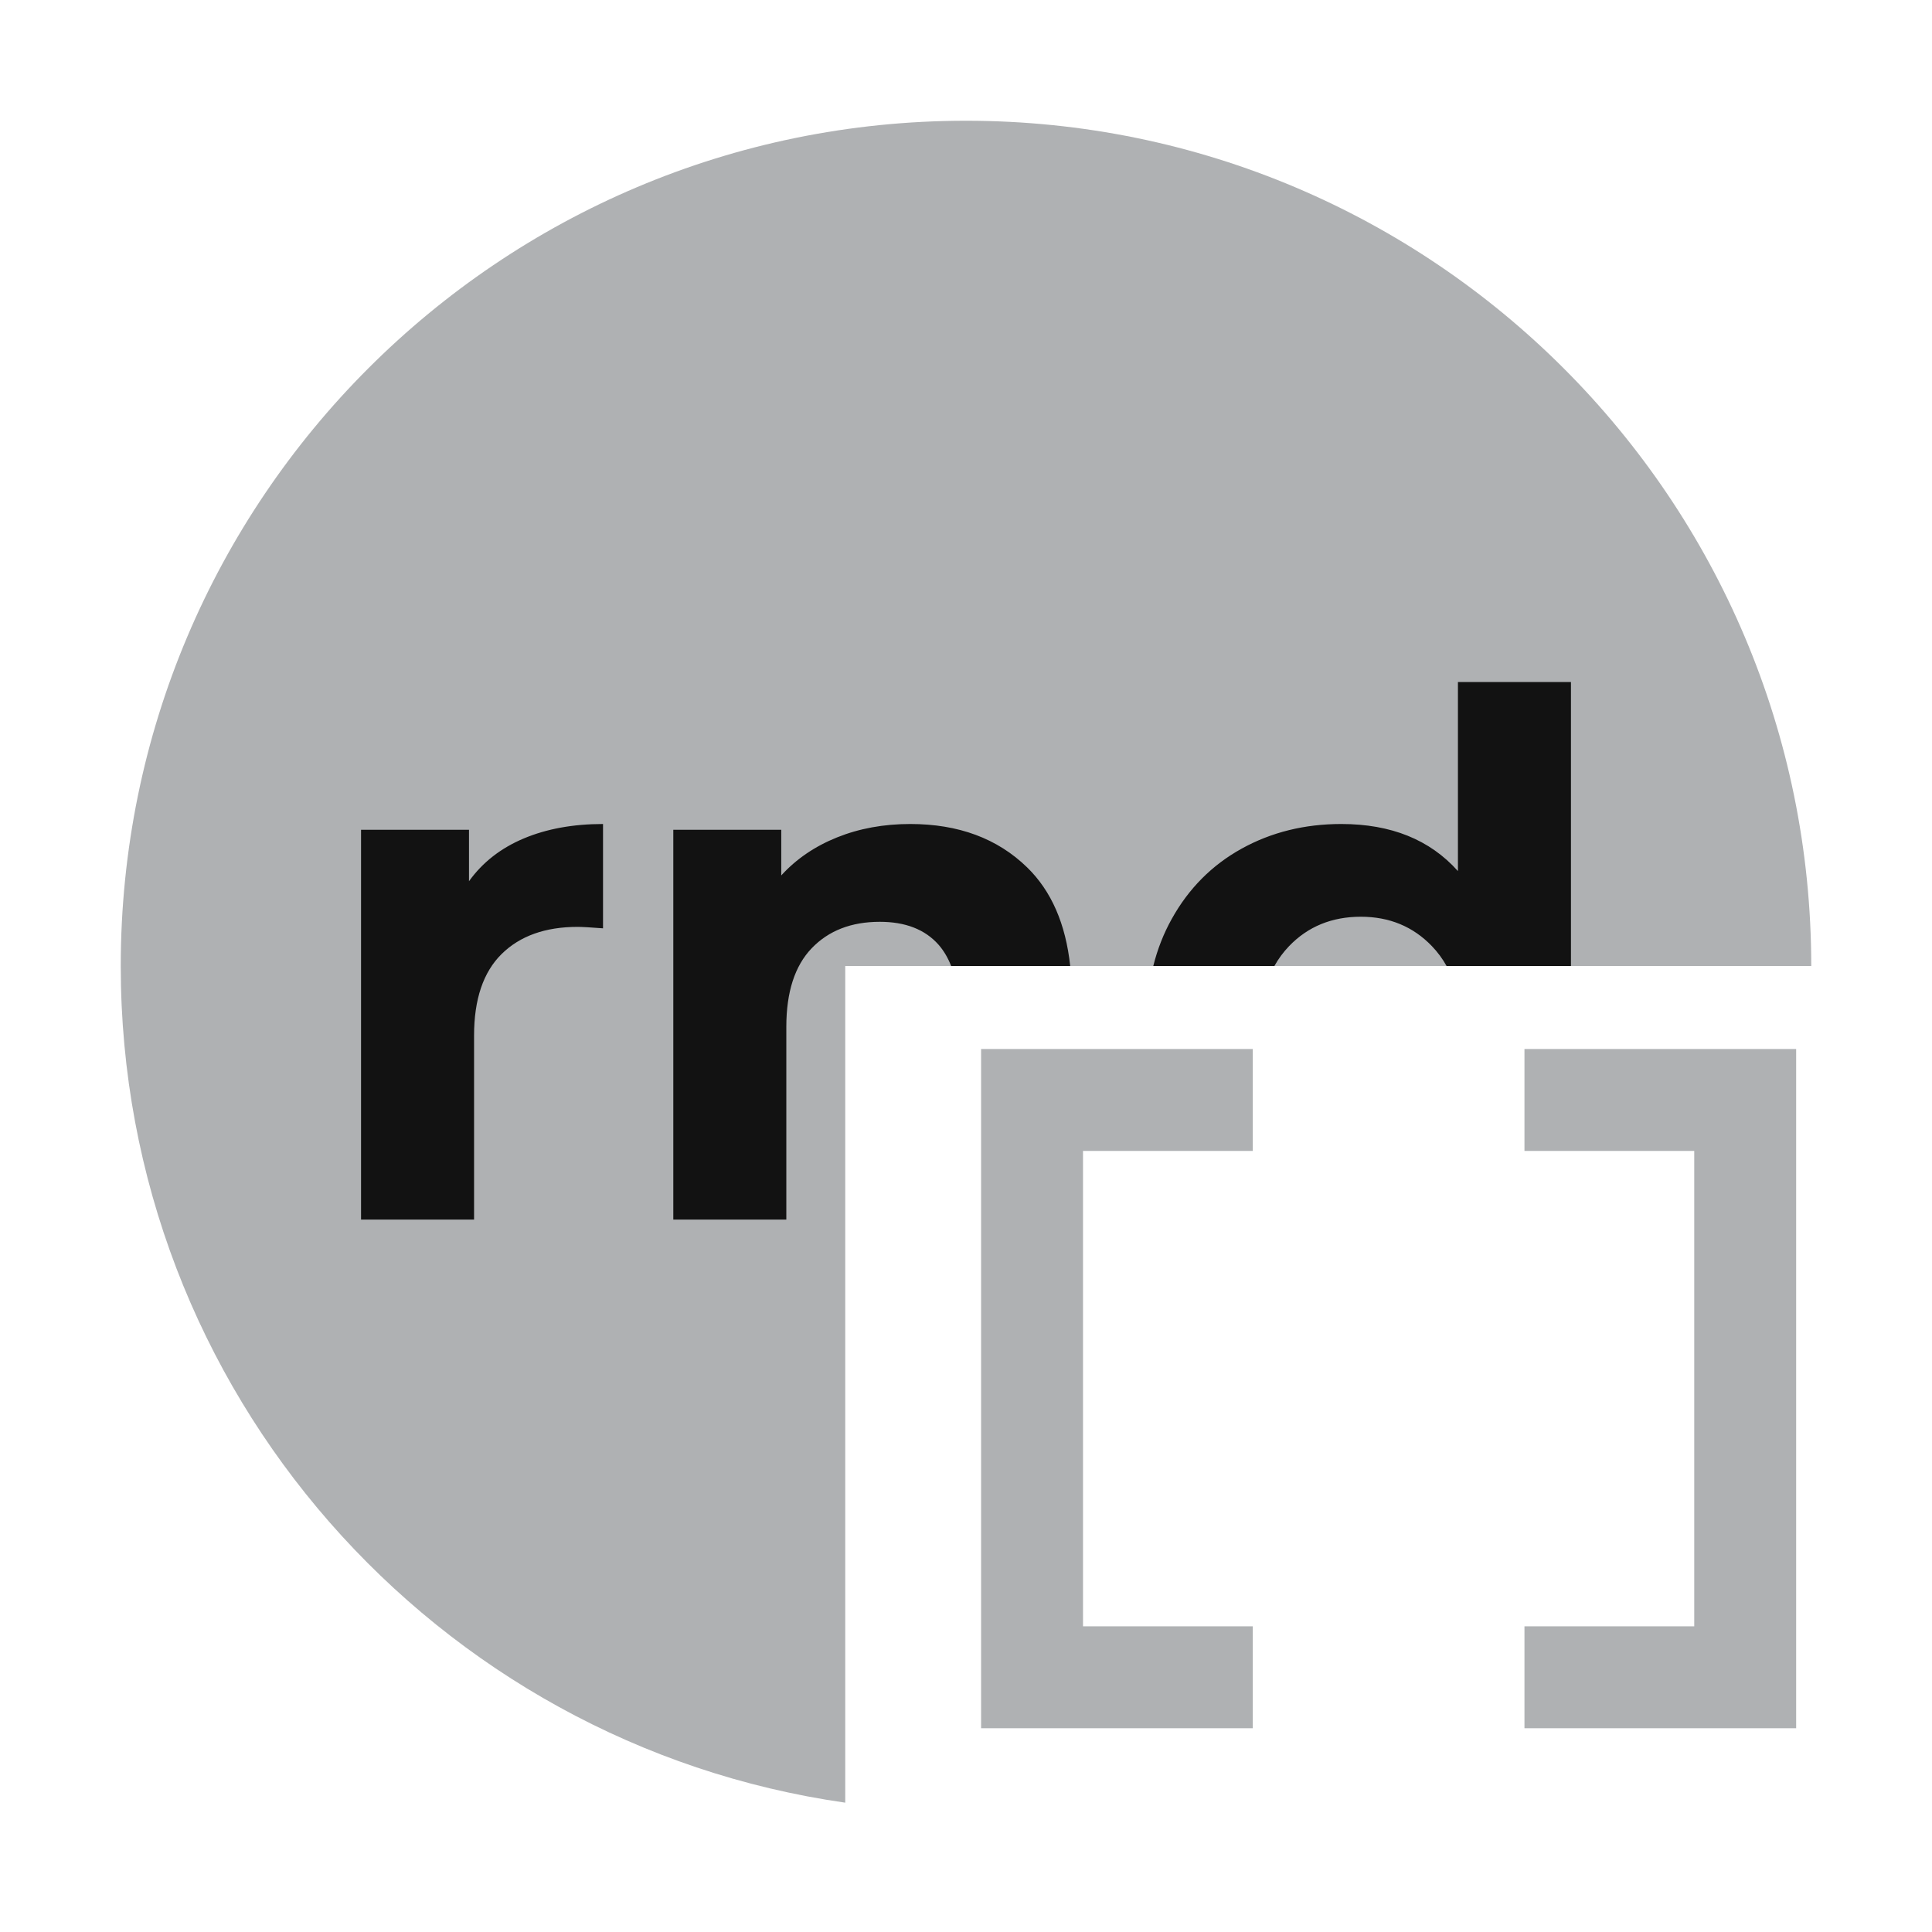
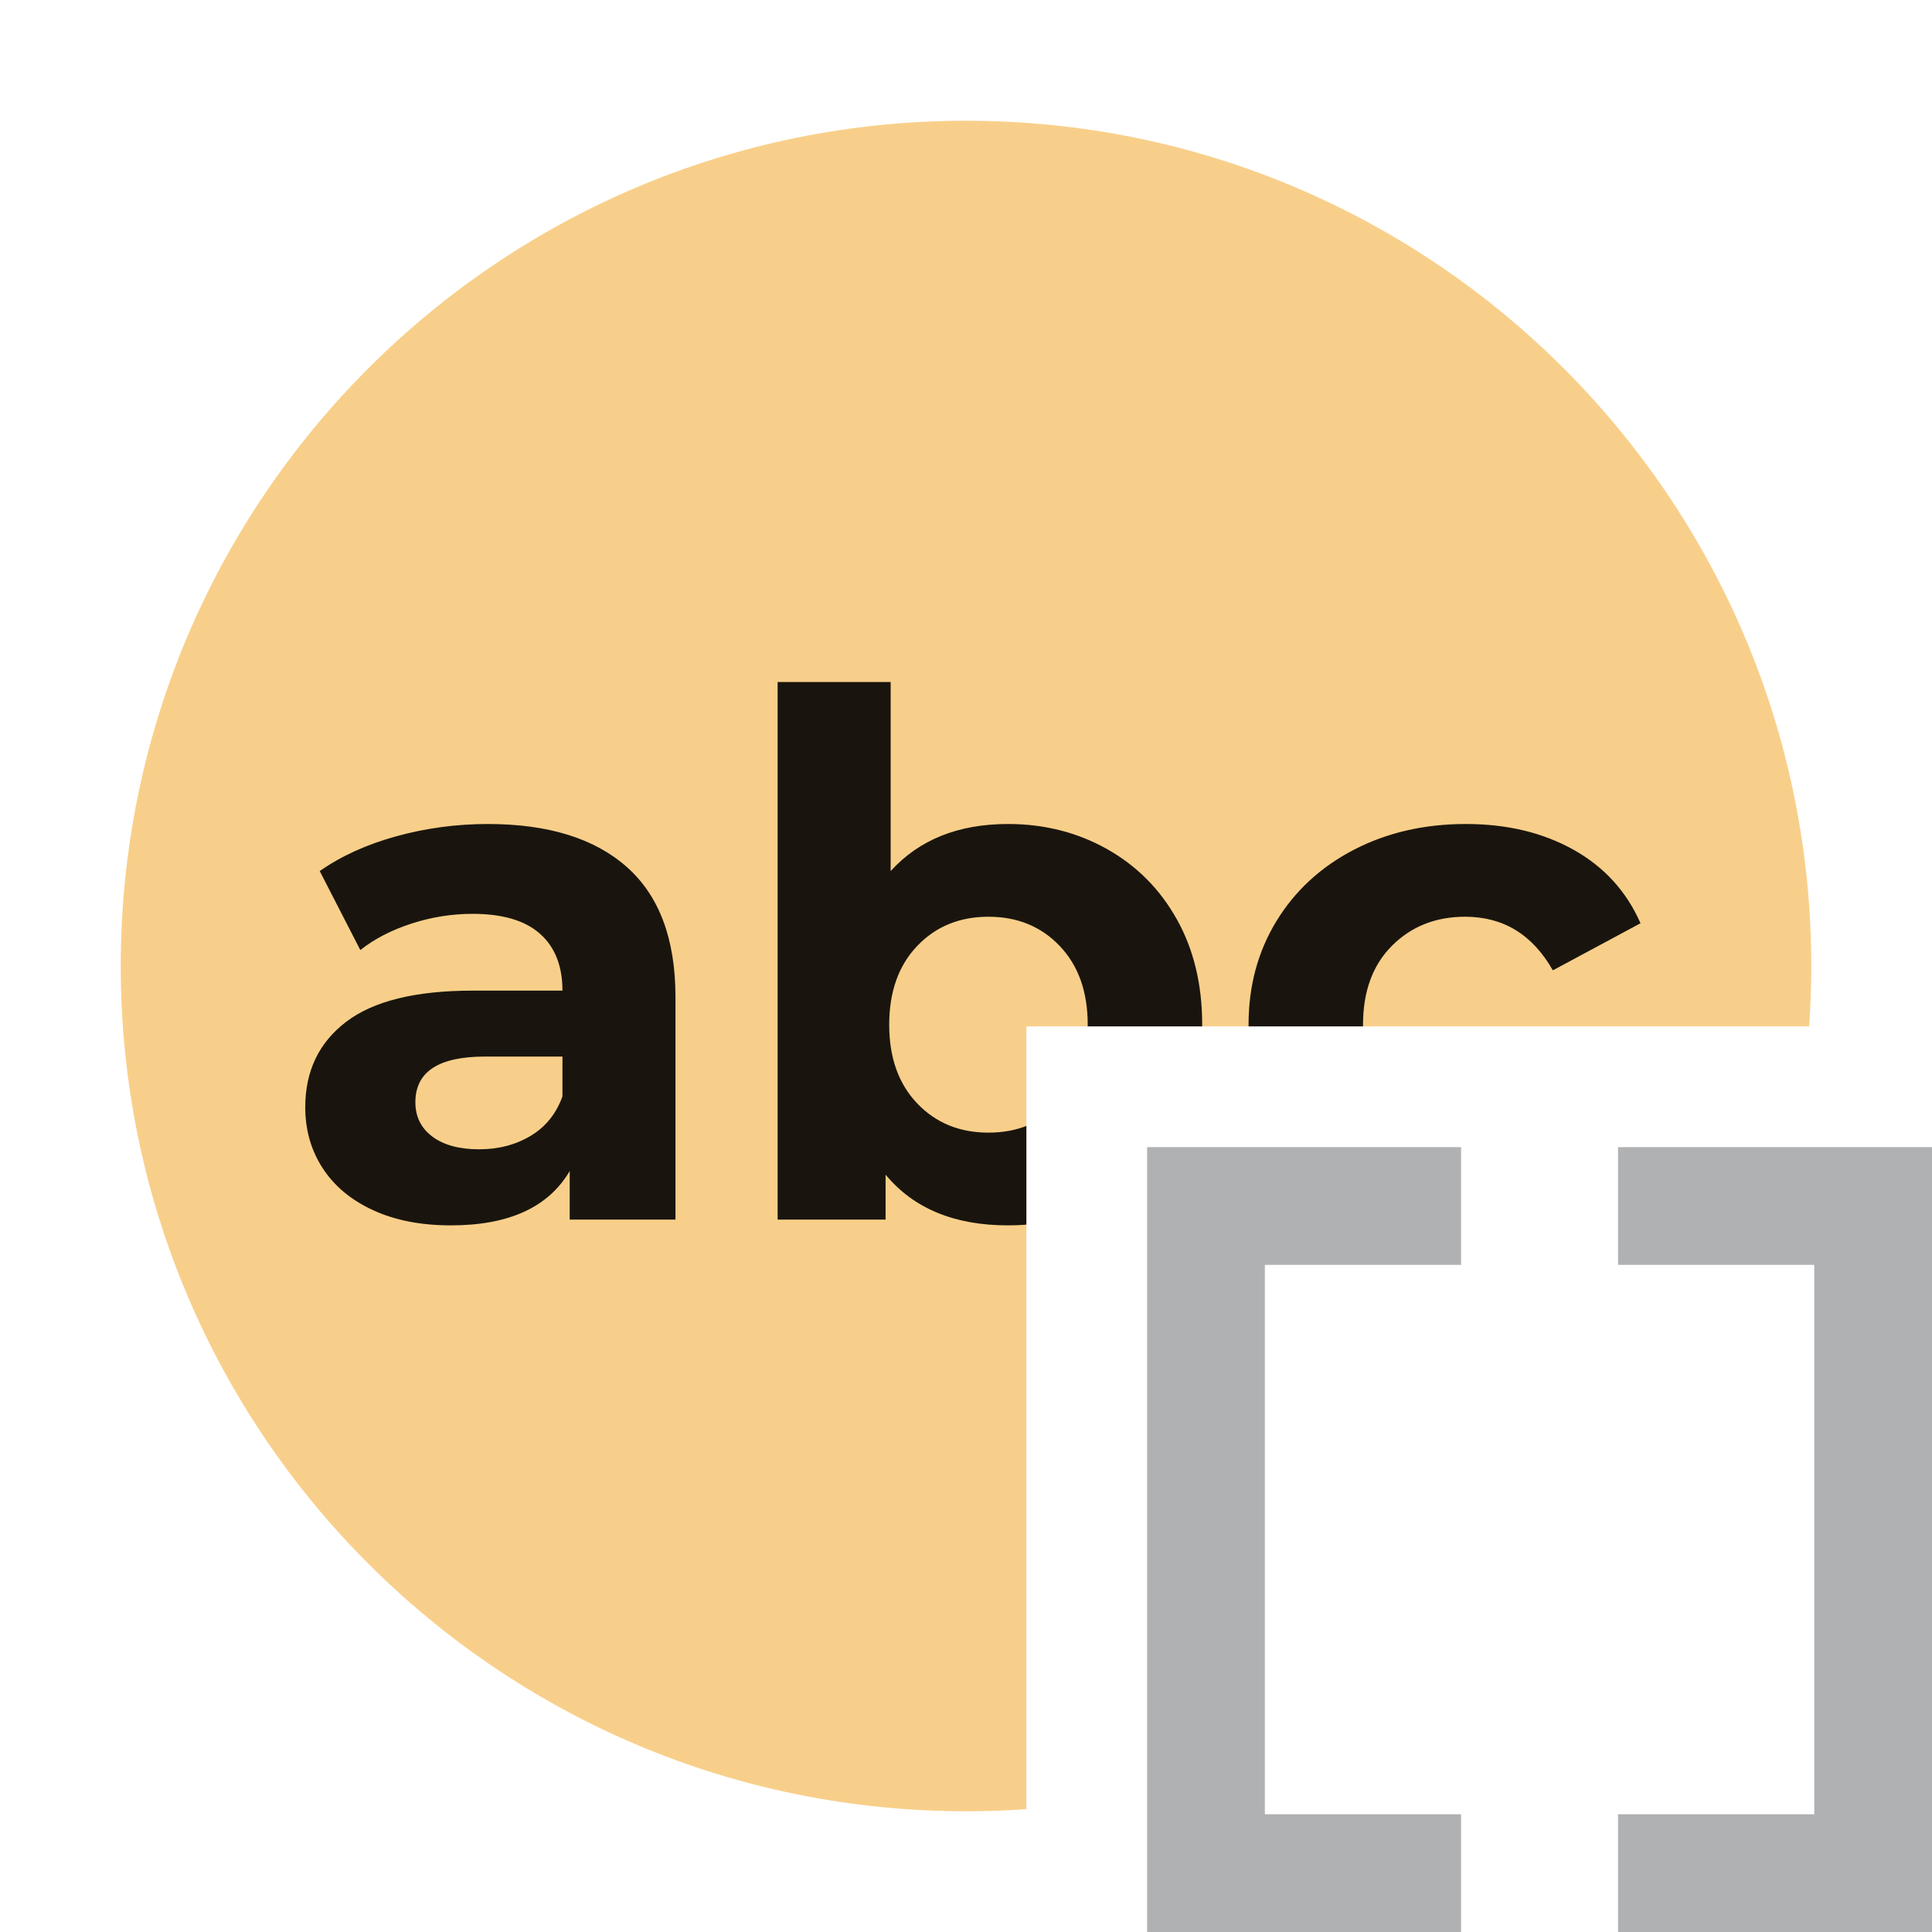
- <svg xmlns="http://www.w3.org/2000/svg" width="16px" height="16px" viewBox="0 0 16 16" version="1.1">
+ <svg xmlns="http://www.w3.org/2000/svg" xmlns:xlink="http://www.w3.org/1999/xlink" width="16px" height="16px" viewBox="0 0 16 16" version="1.1">
+   <defs>
+     <path d="M9.5 8.5L17 8.5L17 0L0 0L0 16L9.5 16L9.5 8.5Z" id="path_1" />
+     <clipPath id="mask_1">
+       <use xlink:href="#path_1" />
+     </clipPath>
+   </defs>
  <g id="string-array_dark">
-     <path d="M7 0C3.134 0 0 3.134 0 7C0 10.527 2.608 13.444 6 13.929L6 7L14 7C14 3.134 10.866 0 7 0Z" transform="translate(1 1)" id="Oval-Difference" fill="#AFB1B3" fill-rule="evenodd" stroke="none" />
-     <path d="M10.02 2.352L10.02 0L9.084 0L9.084 1.566Q8.736 1.176 8.118 1.176Q7.662 1.176 7.293 1.38Q6.924 1.584 6.714 1.962Q6.613 2.143 6.561 2.352L7.564 2.352Q7.614 2.262 7.686 2.187Q7.92 1.944 8.28 1.944Q8.634 1.944 8.868 2.187Q8.94 2.262 8.99 2.352L10.02 2.352ZM4.887 2.352Q4.847 2.249 4.782 2.175Q4.614 1.986 4.296 1.986Q3.942 1.986 3.732 2.205Q3.522 2.424 3.522 2.856L3.522 4.452L2.586 4.452L2.586 1.224L3.48 1.224L3.48 1.602Q3.666 1.398 3.942 1.287Q4.218 1.176 4.548 1.176Q5.148 1.176 5.517 1.536Q5.817 1.829 5.873 2.352L4.887 2.352ZM1.347 1.296Q1.062 1.416 0.894 1.65L0.894 1.224L0 1.224L0 4.452L0.936 4.452L0.936 2.928Q0.936 2.478 1.164 2.253Q1.392 2.028 1.794 2.028Q1.848 2.028 2.004 2.04L2.004 1.176Q1.632 1.176 1.347 1.296Z" transform="translate(2.990002 5.647995)" id="Text-Difference" fill="#000000" fill-opacity="0.898" fill-rule="evenodd" stroke="none" />
-     <g id="Array-Dark" transform="translate(7 7.000008)">
-       <path d="M0 5.625L0 4.781L1.406 4.781L1.406 0.844L0 0.844L0 0L2.25 0L2.25 5.625L0 5.625L0 5.625Z" transform="translate(5.625 1.6875)" id="Right" fill="#AFB1B3" stroke="none" />
-       <path d="M0 5.625L0 0L2.25 0L2.25 0.844L0.844 0.844L0.844 4.781L2.25 4.781L2.25 5.625L0 5.625L0 5.625Z" transform="translate(1.125 1.6875)" id="Left" fill="#AFB1B3" stroke="none" />
+     <g id="ActionArray-instance">
+       <g id="Mask-group" transform="translate(-1 0)">
+         <path d="M9.5 8.5L17 8.5L17 0L0 0L0 16L9.5 16L9.5 8.5Z" id="Action-mask" fill="none" stroke="none" />
+         <g clip-path="url(#mask_1)">
+           <g id="Action-instance" transform="translate(1 0)">
+             <g id="string">
+               <path d="M0 7C0 3.134 3.134 0 7 0C10.866 0 14 3.134 14 7C14 10.866 10.866 14 7 14C3.134 14 0 10.866 0 7Z" transform="translate(1 1)" id="Oval" fill="#F4AF3D" fill-opacity="0.6" stroke="none" />
+               <g id="abc" fill="#000000" fill-opacity="0.898">
+                 <path d="M8.348 6.824Q8.798 6.824 9.167 7.031Q9.536 7.238 9.746 7.613Q9.956 7.988 9.956 8.486Q9.956 8.984 9.746 9.359Q9.536 9.734 9.167 9.941Q8.798 10.148 8.348 10.148Q7.682 10.148 7.334 9.728L7.334 10.1L6.44 10.1L6.44 5.648L7.376 5.648L7.376 7.214Q7.73 6.824 8.348 6.824ZM4.04 6.824Q4.79 6.824 5.192 7.181Q5.594 7.538 5.594 8.258L5.594 10.1L4.718 10.1L4.718 9.698Q4.454 10.148 3.734 10.148Q3.362 10.148 3.089 10.022Q2.816 9.896 2.672 9.674Q2.528 9.452 2.528 9.17Q2.528 8.72 2.867 8.462Q3.206 8.204 3.914 8.204L4.658 8.204Q4.658 7.898 4.472 7.733Q4.286 7.568 3.914 7.568Q3.656 7.568 3.407 7.649Q3.158 7.73 2.984 7.868L2.648 7.214Q2.912 7.028 3.281 6.926Q3.65 6.824 4.04 6.824ZM11.213 9.935Q11.624 10.148 12.14 10.148Q12.65 10.148 13.031 9.932Q13.412 9.716 13.586 9.332L12.86 8.936Q12.614 9.38 12.134 9.38Q11.768 9.38 11.528 9.14Q11.288 8.9 11.288 8.486Q11.288 8.072 11.528 7.832Q11.768 7.592 12.134 7.592Q12.608 7.592 12.86 8.036L13.586 7.646Q13.412 7.25 13.031 7.037Q12.65 6.824 12.14 6.824Q11.624 6.824 11.213 7.037Q10.802 7.25 10.571 7.628Q10.34 8.006 10.34 8.486Q10.34 8.966 10.571 9.344Q10.802 9.722 11.213 9.935ZM8.186 9.38Q8.546 9.38 8.777 9.137Q9.008 8.894 9.008 8.486Q9.008 8.078 8.777 7.835Q8.546 7.592 8.186 7.592Q7.826 7.592 7.595 7.835Q7.364 8.078 7.364 8.486Q7.364 8.894 7.595 9.137Q7.826 9.38 8.186 9.38ZM3.968 9.518Q4.208 9.518 4.394 9.407Q4.58 9.296 4.658 9.08L4.658 8.75L4.016 8.75Q3.44 8.75 3.44 9.128Q3.44 9.308 3.581 9.413Q3.722 9.518 3.968 9.518Z" />
+               </g>
+             </g>
+           </g>
+         </g>
+       </g>
+       <g id="Array-instance" transform="translate(9.500004 9.499996)">
+         <g id="Array-instance">
+           <g id="Group">
+             <path d="M0 6.5L0 5.525L1.625 5.525L1.625 0.975L0 0.975L0 0L2.6 0L2.6 6.5L0 6.5L0 6.5Z" transform="translate(3.899999 0)" id="Right" fill="#AFB1B3" stroke="none" />
+             <path d="M0 6.5L0 0L2.6 0L2.6 0.975L0.975 0.975L0.975 5.525L2.6 5.525L2.6 6.5L0 6.5L0 6.5Z" id="Left" fill="#AFB1B3" stroke="none" />
+           </g>
+         </g>
+       </g>
    </g>
  </g>
</svg>
